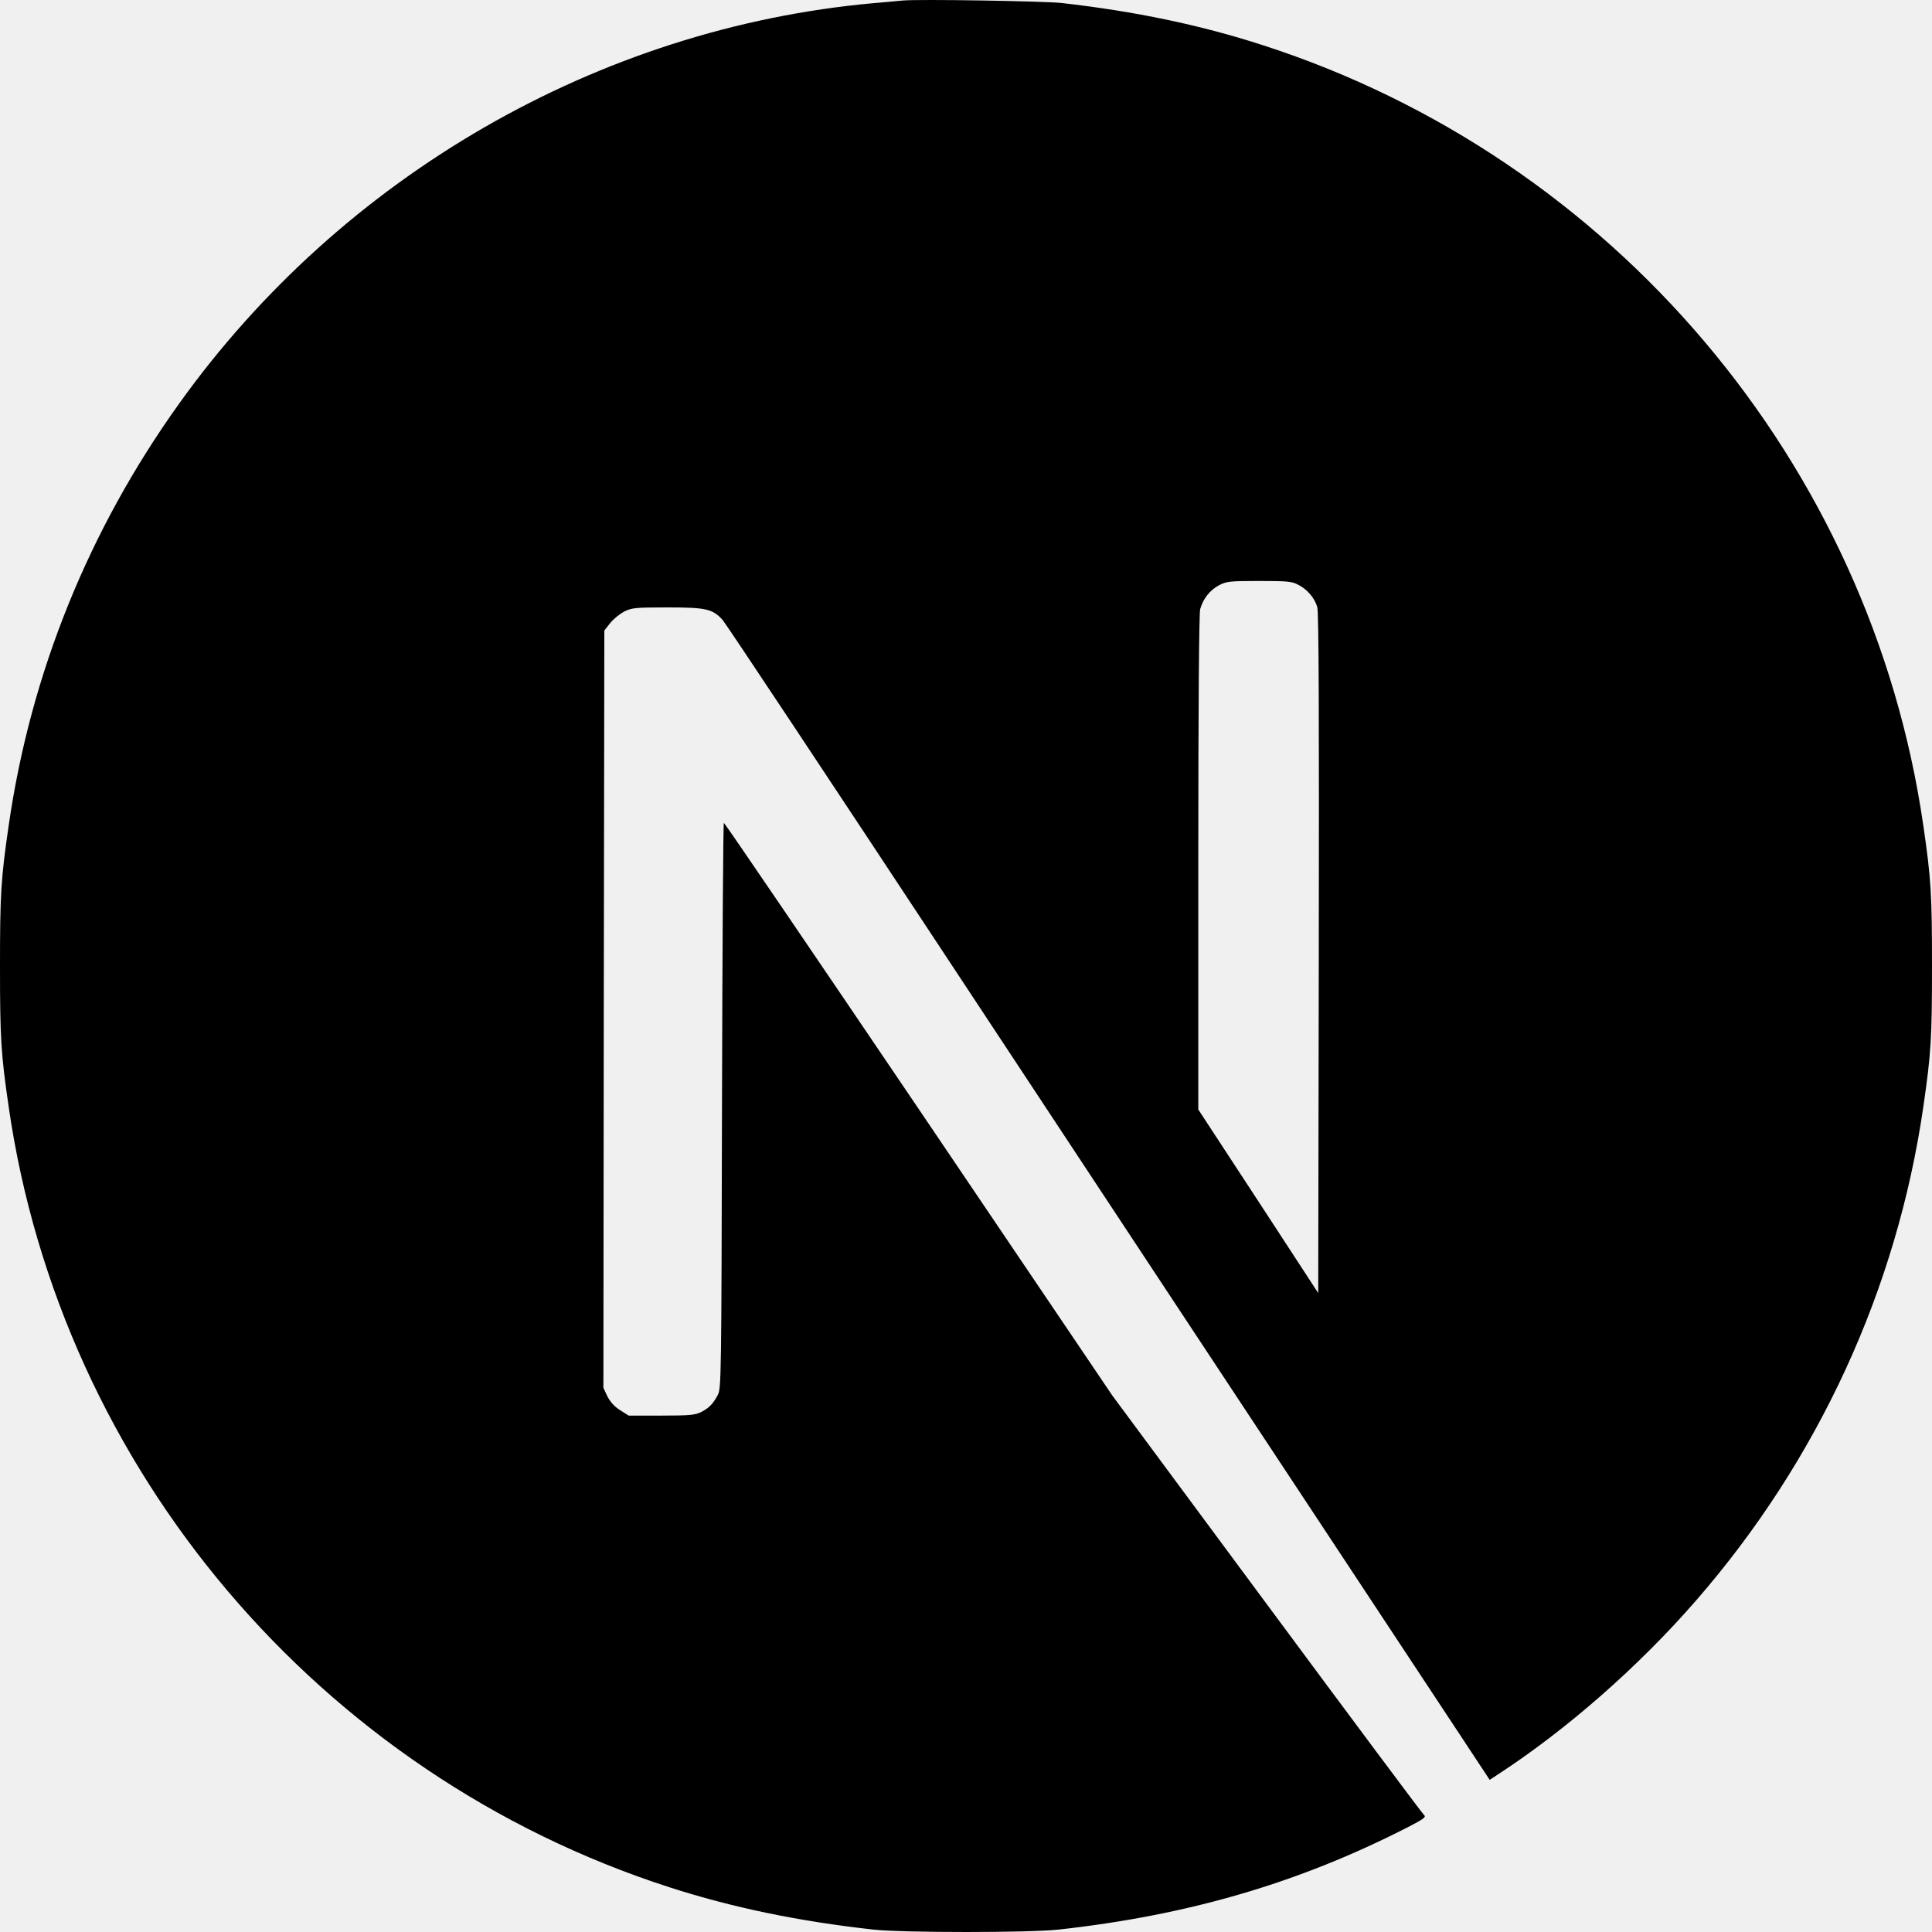
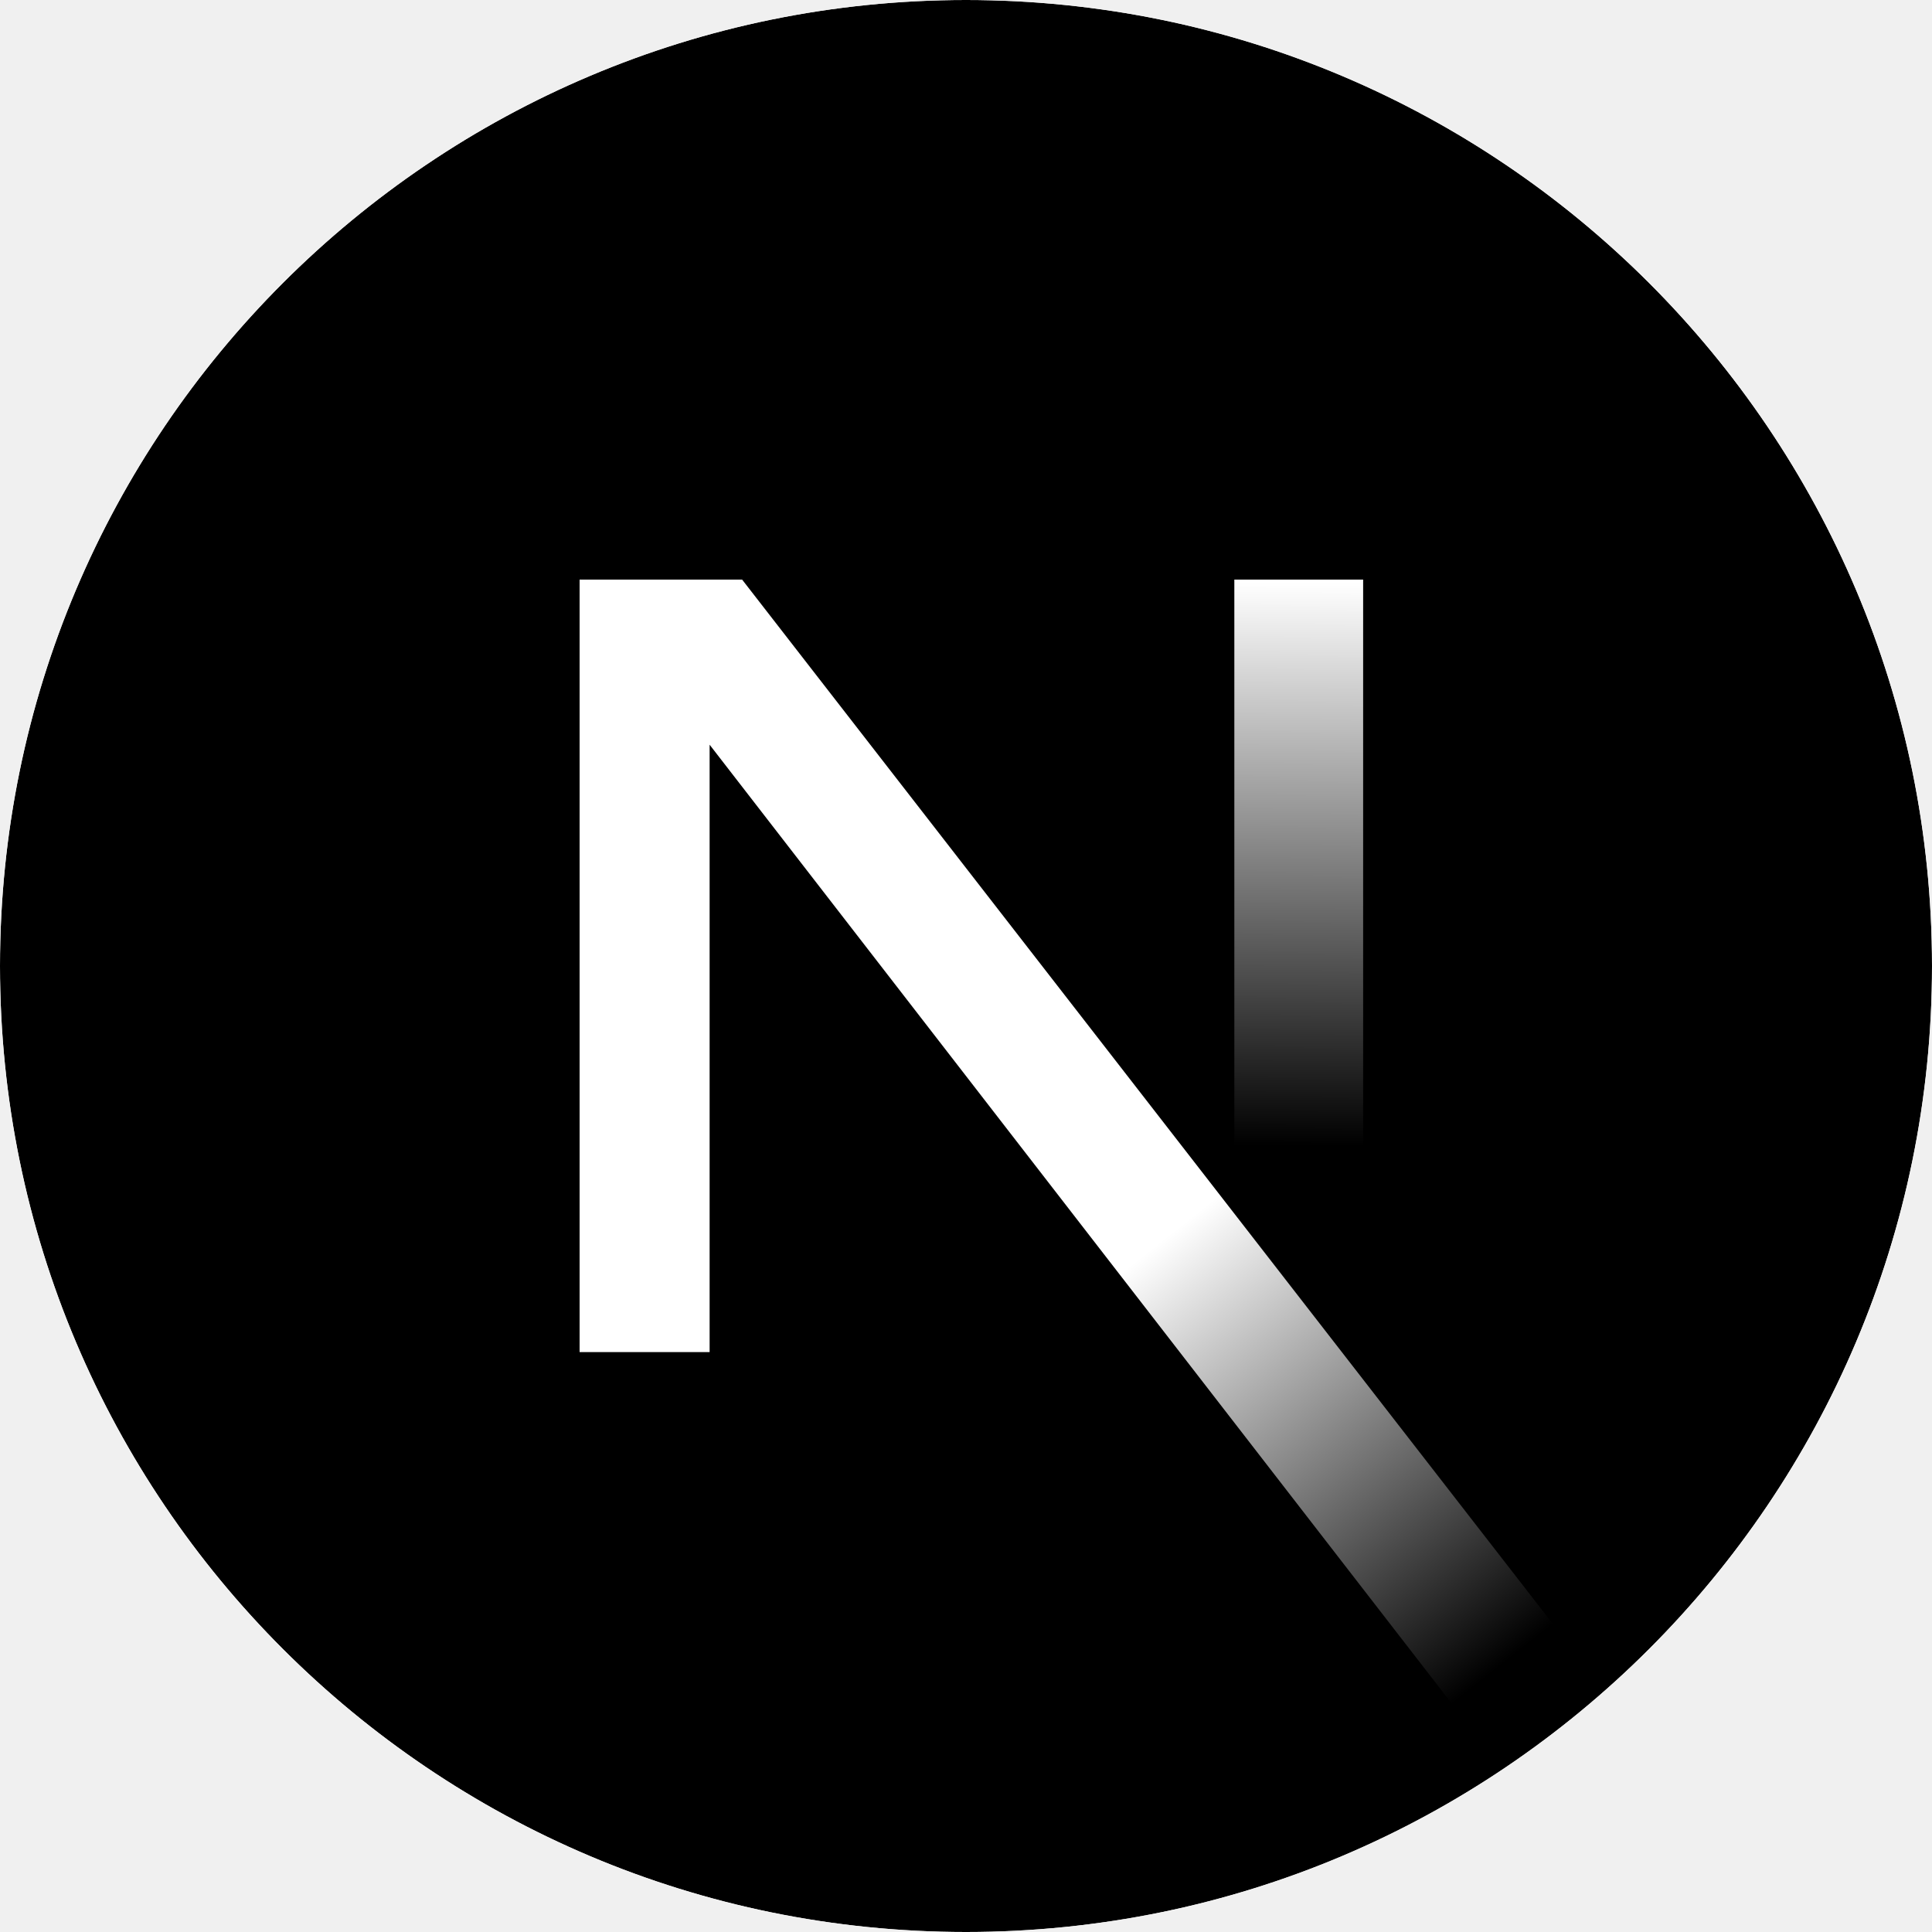
- <svg xmlns="http://www.w3.org/2000/svg" width="800px" height="800px" viewBox="0 0 256 256" version="1.1" preserveAspectRatio="xMidYMid">
+ <svg xmlns="http://www.w3.org/2000/svg" xmlns:xlink="http://www.w3.org/1999/xlink" width="256px" height="256px" viewBox="0 0 256 256" version="1.1" preserveAspectRatio="xMidYMid">
+   <defs>
+     <circle id="path-1" cx="128" cy="128" r="128" />
+     <linearGradient x1="55.633%" y1="56.385%" x2="83.228%" y2="96.08%" id="nextjsLinearGradient-3">
+       <stop stop-color="#FFFFFF" offset="0%" />
+       <stop stop-color="#FFFFFF" stop-opacity="0" offset="100%" />
+     </linearGradient>
+     <linearGradient x1="50%" y1="0%" x2="49.953%" y2="73.438%" id="nextjsLinearGradient-4">
+       <stop stop-color="#FFFFFF" offset="0%" />
+       <stop stop-color="#FFFFFF" stop-opacity="0" offset="100%" />
+     </linearGradient>
+   </defs>
  <g>
-     <path d="M119.617,0.069 C119.066,0.119 117.315,0.294 115.738,0.419 C79.378,3.697 45.319,23.313 23.748,53.463 C11.736,70.227 4.054,89.243 1.151,109.385 C0.125,116.415 0,118.492 0,128.025 C0,137.558 0.125,139.635 1.151,146.666 C8.108,194.73 42.316,235.114 88.712,250.076 C97.02,252.754 105.778,254.58 115.738,255.681 C119.617,256.106 136.383,256.106 140.262,255.681 C157.454,253.779 172.018,249.526 186.382,242.195 C188.584,241.069 189.01,240.769 188.709,240.518 C188.509,240.368 179.125,227.783 167.864,212.57 L147.394,184.922 L121.744,146.966 C107.63,126.098 96.019,109.034 95.919,109.034 C95.819,109.009 95.718,125.873 95.668,146.465 C95.593,182.52 95.568,183.971 95.118,184.822 C94.467,186.048 93.967,186.549 92.916,187.099 C92.115,187.499 91.414,187.574 87.636,187.574 L83.306,187.574 L82.155,186.849 C81.404,186.373 80.854,185.748 80.479,185.022 L79.953,183.896 L80.003,133.73 L80.078,83.538 L80.854,82.562 C81.254,82.037 82.105,81.361 82.706,81.036 C83.732,80.536 84.132,80.486 88.461,80.486 C93.566,80.486 94.417,80.686 95.743,82.137 C96.119,82.537 110.007,103.455 126.624,128.651 C143.24,153.846 165.962,188.25 177.123,205.139 L197.393,235.84 L198.419,235.164 C207.503,229.259 217.112,220.852 224.719,212.095 C240.91,193.504 251.345,170.836 254.849,146.666 C255.875,139.635 256,137.558 256,128.025 C256,118.492 255.875,116.415 254.849,109.385 C247.892,61.32 213.684,20.936 167.288,5.974 C159.105,3.322 150.397,1.495 140.637,0.394 C138.235,0.144 121.694,-0.131 119.617,0.069 L119.617,0.069 Z M172.018,77.483 C173.219,78.084 174.195,79.235 174.545,80.436 C174.746,81.086 174.796,94.998 174.746,126.349 L174.671,171.336 L166.738,159.176 L158.78,147.016 L158.78,114.314 C158.78,93.171 158.88,81.286 159.03,80.711 C159.431,79.31 160.307,78.209 161.508,77.558 C162.534,77.033 162.909,76.983 166.838,76.983 C170.542,76.983 171.192,77.033 172.018,77.483 Z" fill="#000000">
- 
- </path>
+     <mask id="mask-2" fill="white">
+       <use xlink:href="#path-1" />
+     </mask>
+     <g mask="url(#mask-2)">
+       <circle fill="#000000" cx="128" cy="128" r="128" />
+       <path d="M212.634,224.028 L98.335,76.8 L76.8,76.8 L76.8,179.157 L94.028,179.157 L94.028,98.679 L199.11,234.446 C203.851,231.273 208.368,227.79 212.634,224.028 Z" fill="url(#nextjsLinearGradient-3)" />
+       <rect fill="url(#nextjsLinearGradient-4)" x="163.556" y="76.8" width="17.067" height="102.4" />
+     </g>
  </g>
</svg>
